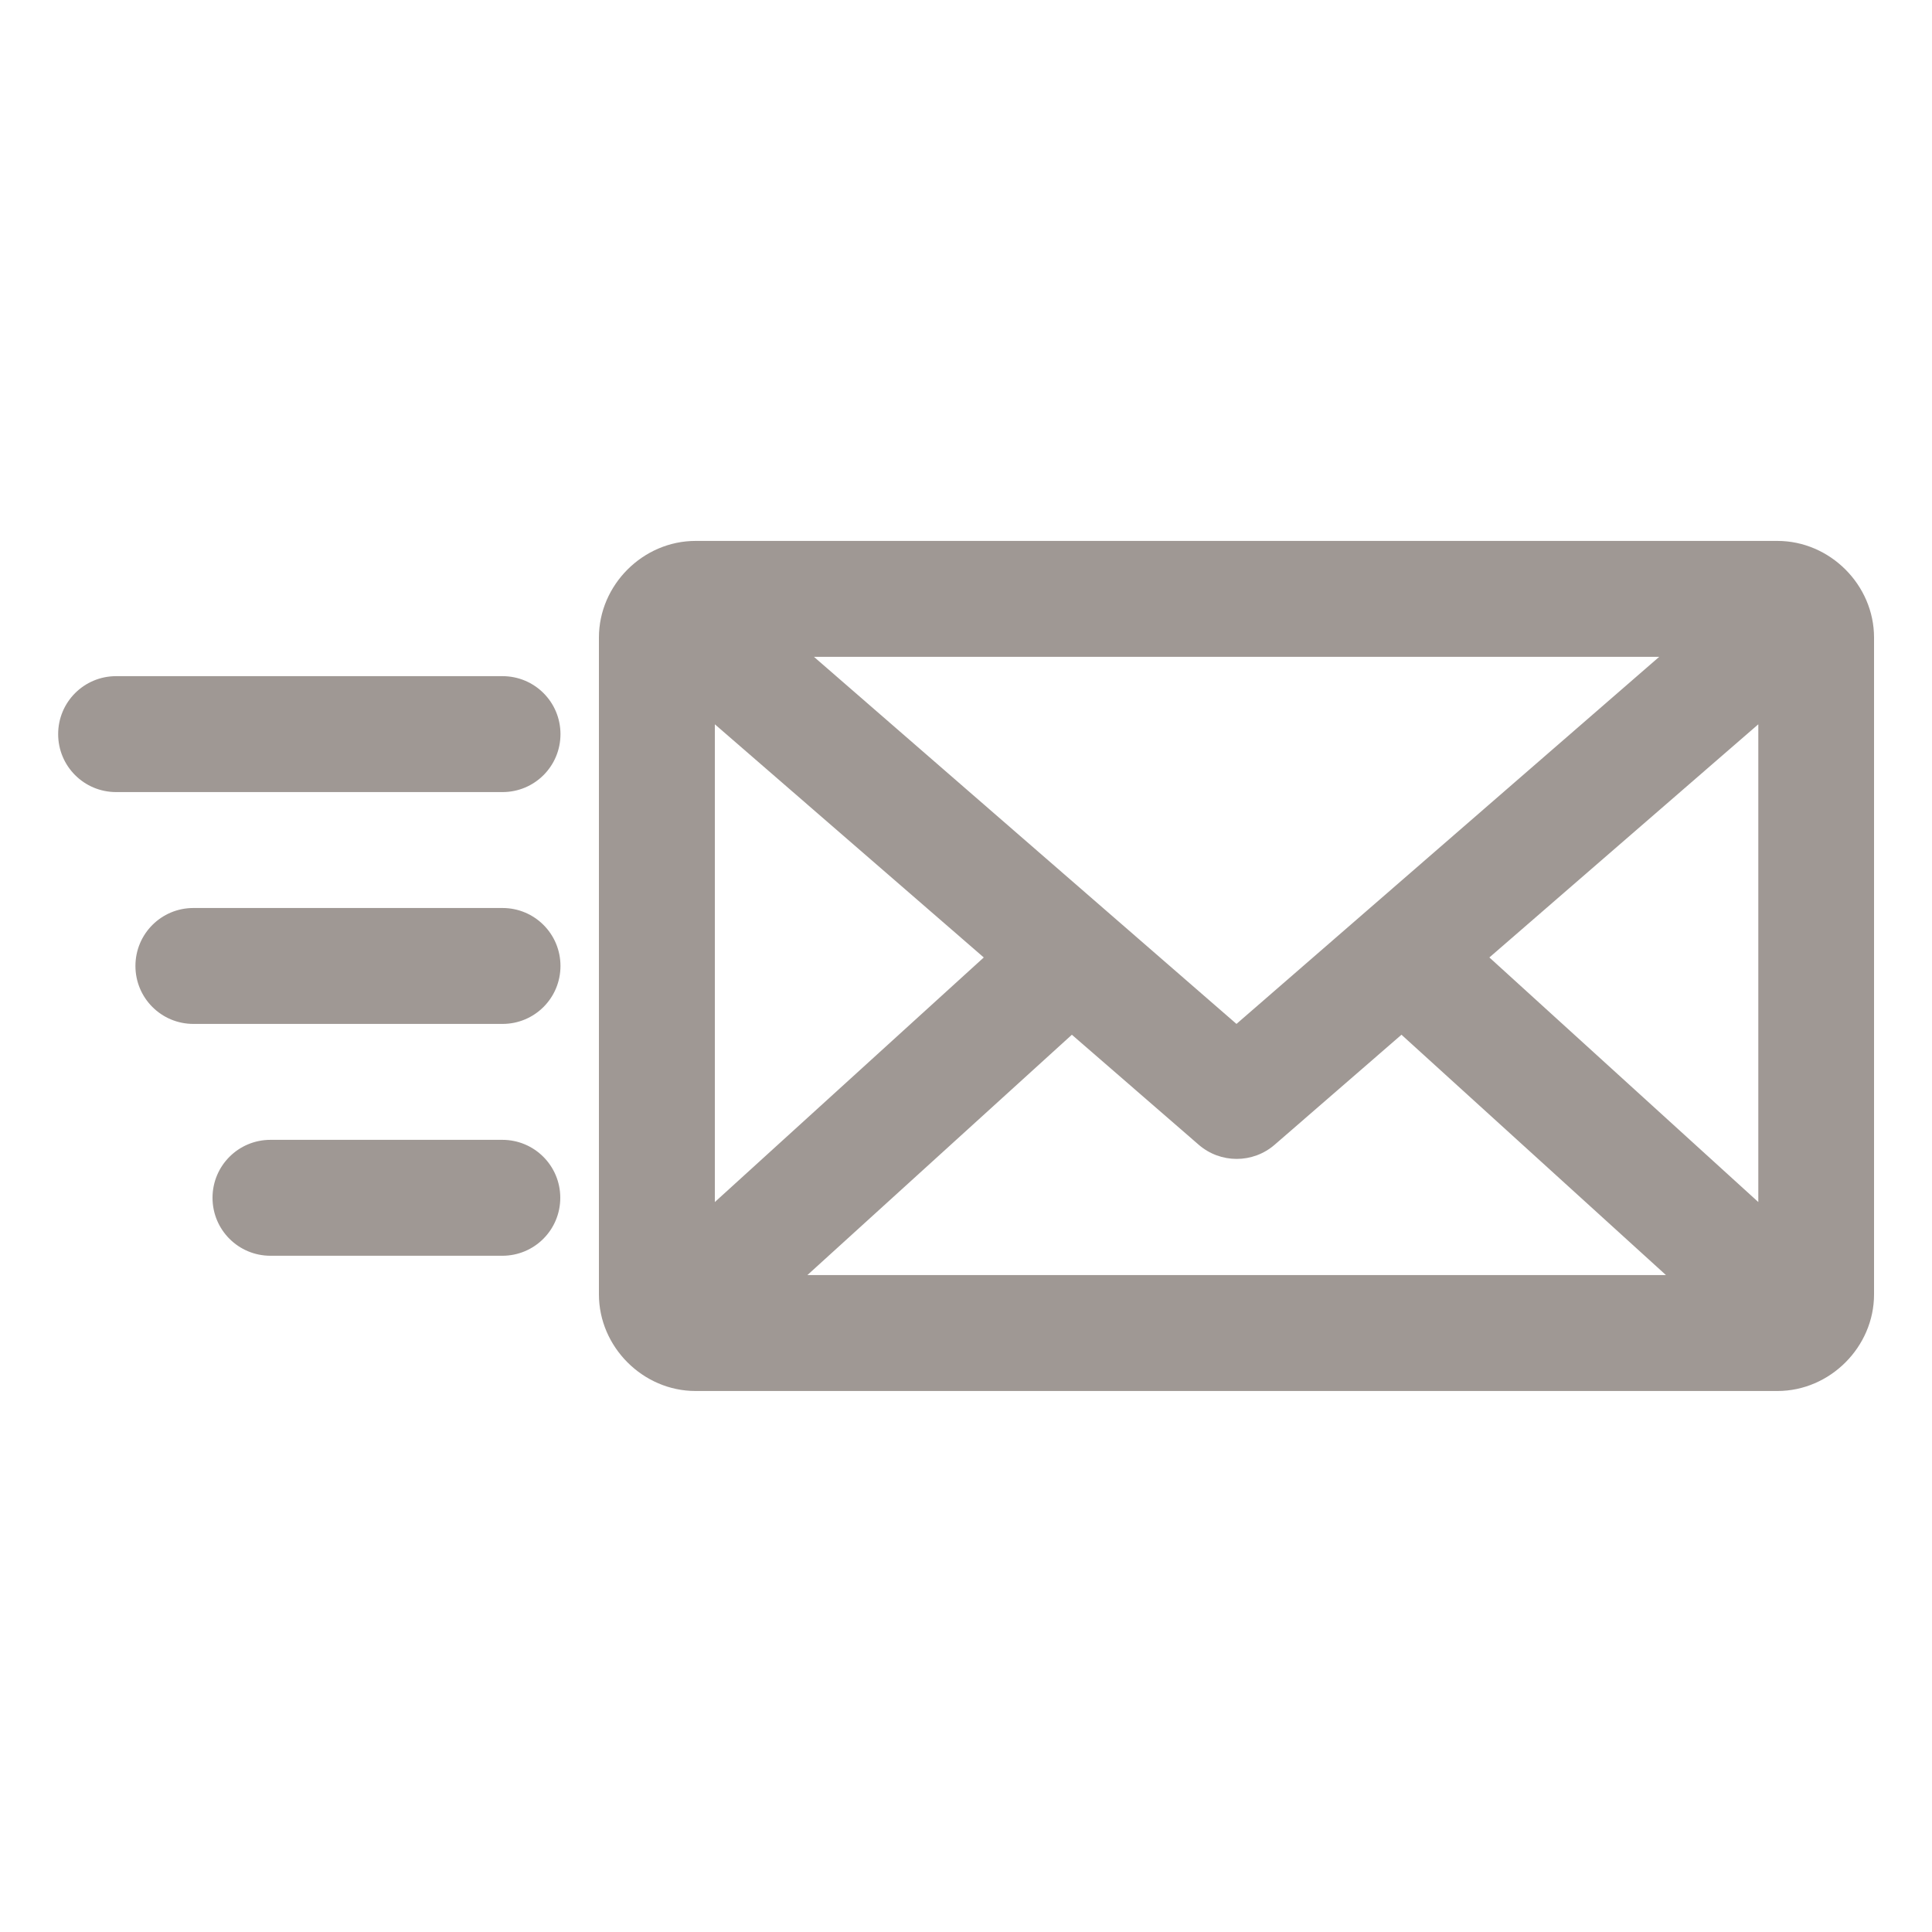
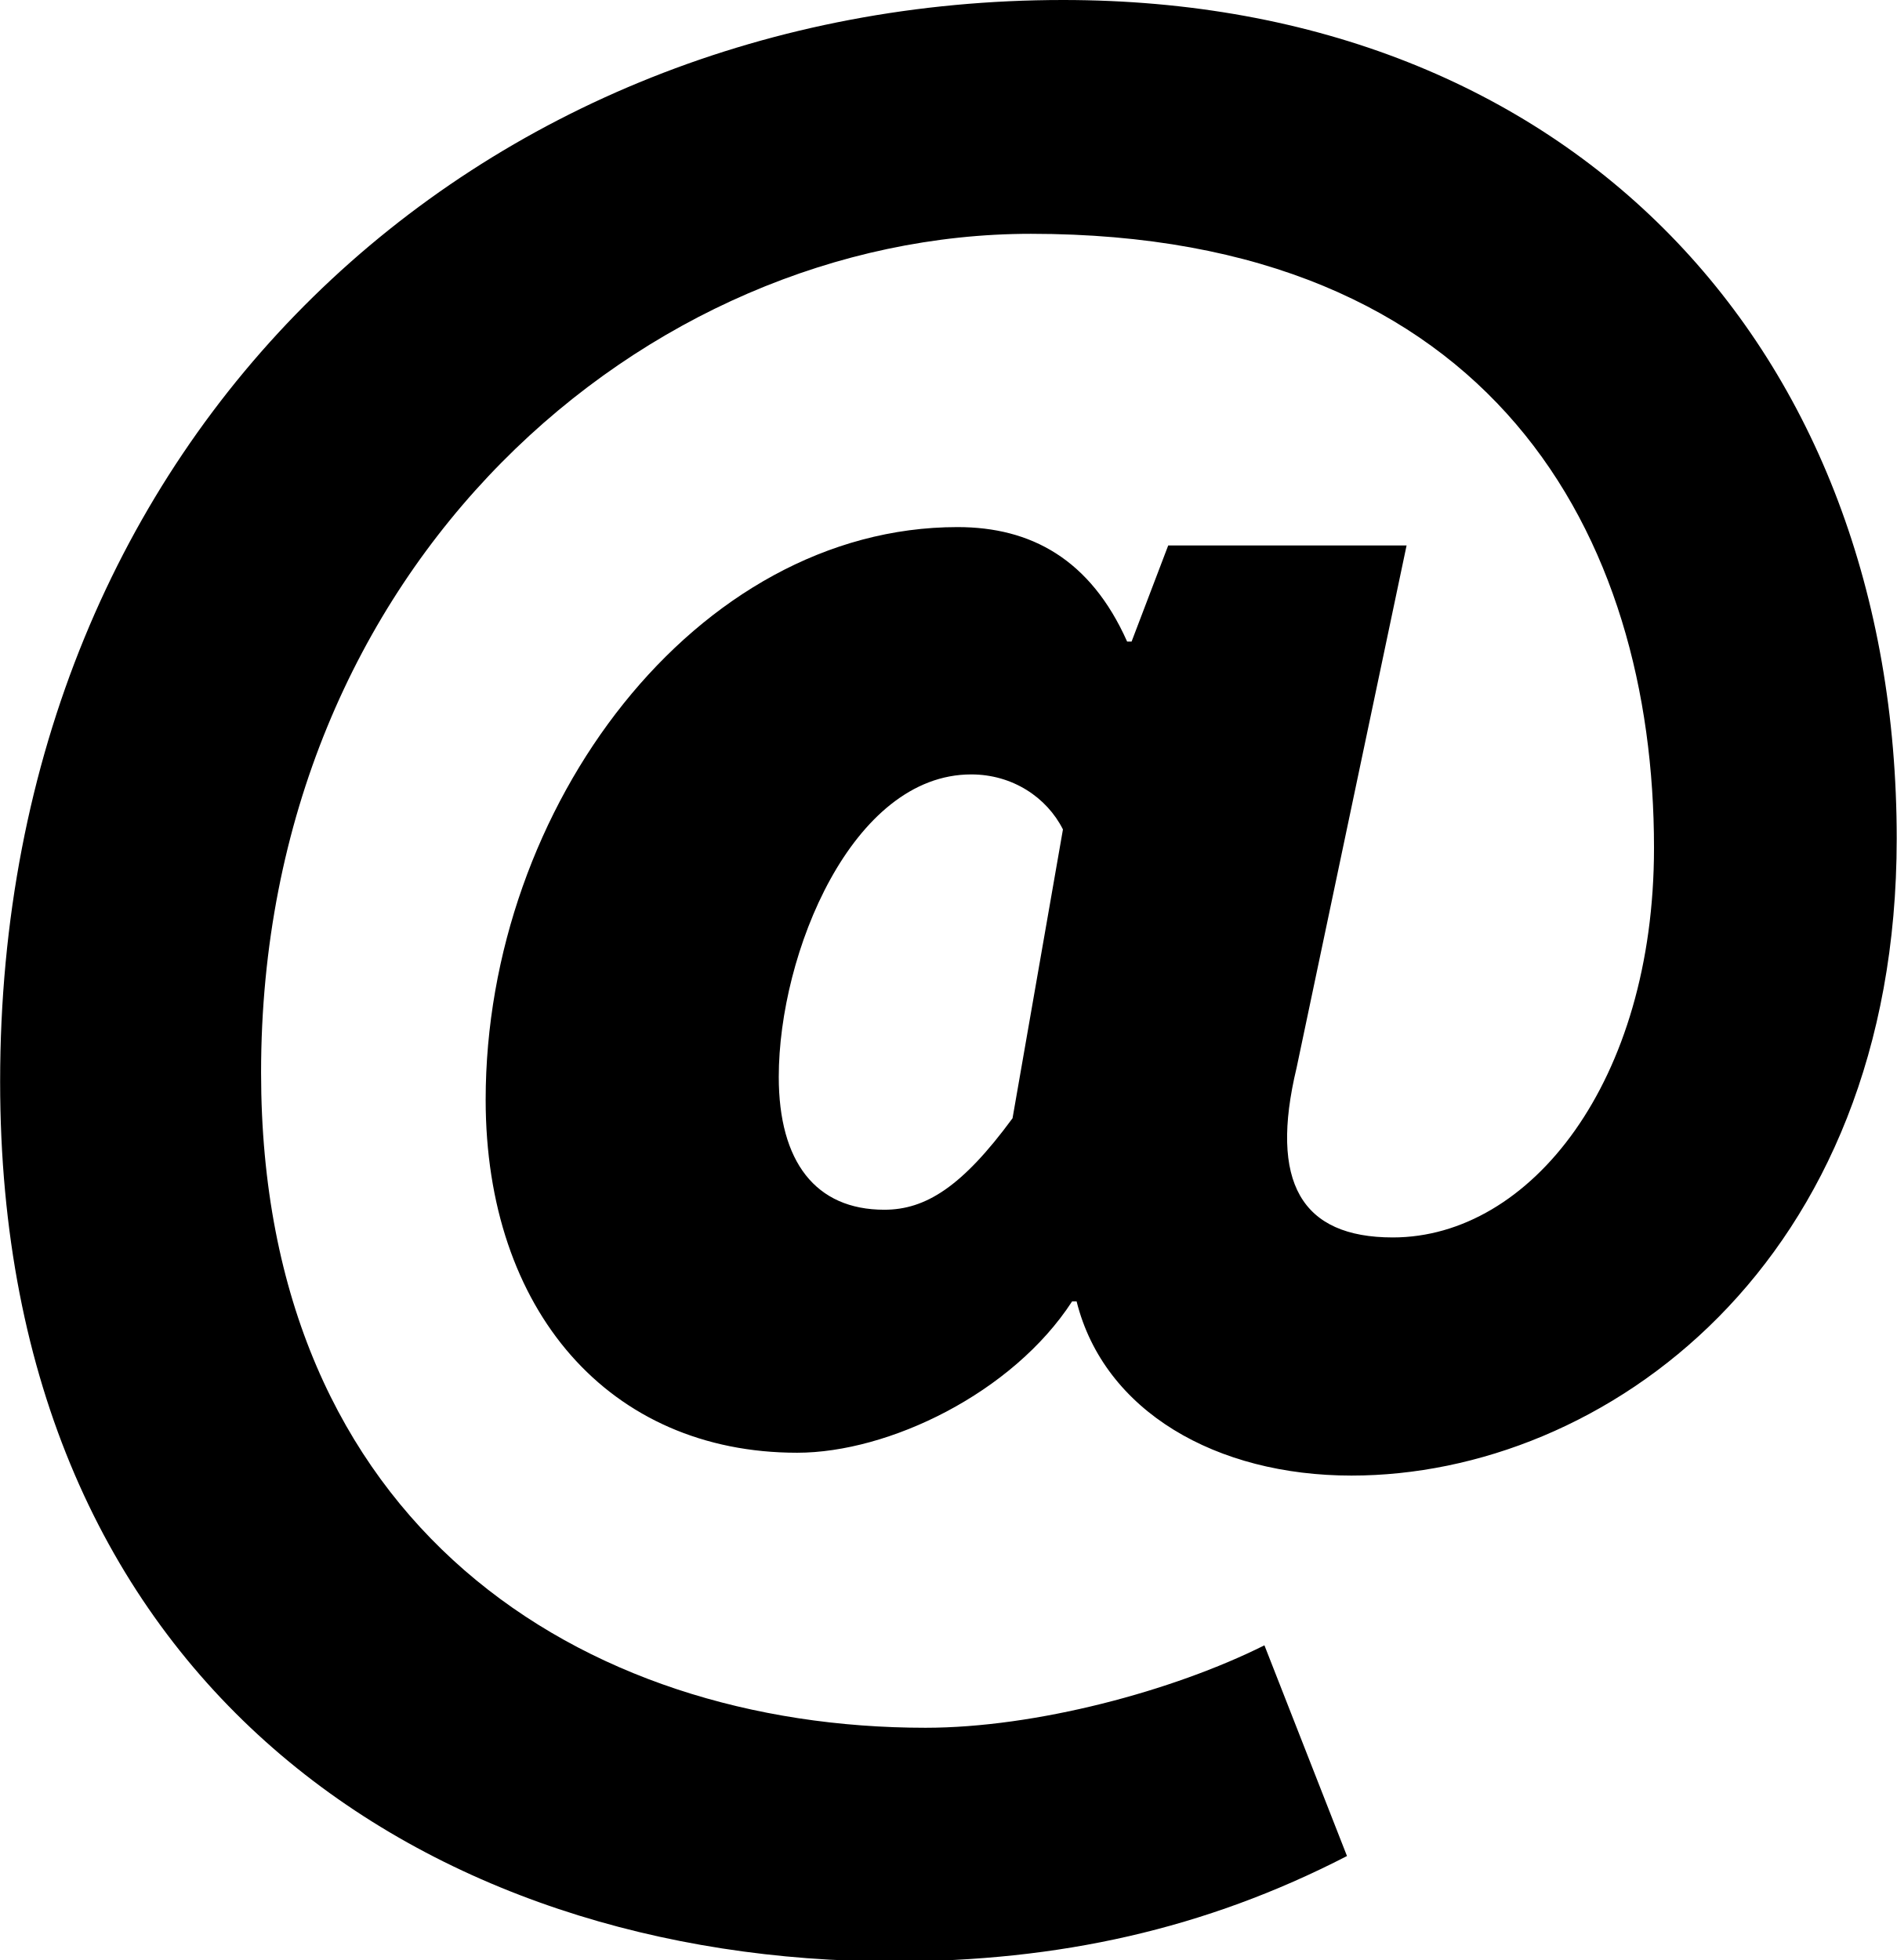
- <svg xmlns="http://www.w3.org/2000/svg" version="1.1" x="0" y="0" viewBox="0 0 100 100">
-   <g transform="translate(0,-952.3622)">
-     <path d="m36 980.36c-2.72 0-5 2.28-5 5l0 34c0 2.72 2.28 5 5 5l56 0c2.72 0 5-2.28 5-5l0-34c0-2.72-2.28-5-5-5l-56 0zm6.13 6 43.75 0L64 1005.36 42.13 986.36zm-36.12 1c-1.66 0-3 1.34-3 3 0 1.66 1.34 3 3 3l20 0c1.66 0 3-1.34 3-3 0-1.66-1.34-3-3-3l-20 0zm31 2.5 13.91 12.06L37 1014.58 37 989.86zm54 0 0 24.72L77.09 1001.92 91 989.86zm-81 9.5c-1.66 0-3 1.34-3 3 0 1.66 1.34 3 3 3l16 0c1.66 0 3-1.34 3-3 0-1.66-1.34-3-3-3l-16 0zm45.47 6.56 6.56 5.69a3 3 0 0 0 3.94 0l6.56-5.69 13.69 12.44-44.44 0 13.69-12.44zM14 1011.36c-1.66 0-3 1.34-3 3 0 1.66 1.34 3 3 3l12 0c1.66 0 3-1.34 3-3 0-1.66-1.34-3-3-3l-12 0z" fill="#9F9894" fill-opacity="1" stroke="none" marker="none" visibility="visible" display="inline" overflow="visible" style="baseline-shift:baseline;block-progression:tb;color:#9F9894;direction:ltr;enable-background:accumulate;text-indent:0;text-transform:none" />
-   </g>
+ <svg xmlns="http://www.w3.org/2000/svg" version="1.1" id="Layer_1" x="0" y="0" width="144.5" height="149.3" viewBox="27.75 25.3 144.5 149.3" enable-background="new 27.75 25.302 144.5 149.296" xml:space="preserve">
+   <path d="M108.73 25.3c38.74 0 63.52 26.53 63.52 63.88 0 32.47-22.33 48.52-41.54 48.52 -10.29 0-18.84-4.88-20.94-13.27h-0.34c-4.54 6.99-13.97 11.53-20.95 11.53 -14.31 0-23.73-10.83-23.73-26.89 0-22.33 16.05-43.62 35.95-43.62 5.58 0 10.12 2.44 12.92 8.72h0.34l2.79-7.32h18.16l-8.38 39.79c-2.09 8.72 0.35 12.92 7.33 12.92 10.48 0 19.9-11.86 19.9-29.68 0-23.73-12.22-46.77-47.47-46.77 -29.32 0-58.65 25.14-58.65 63.89 0 34.55 24.44 49.91 50.62 49.91 8.38 0 18.84-2.79 25.82-6.28l6.29 16.05c-10.82 5.58-21.99 8.03-34.55 8.03 -35.26 0-68.06-20.95-68.06-67.01C27.75 58.12 64.4 25.3 108.73 25.3zM95.12 117.45c3.14 0 5.93-1.74 9.77-6.97l3.84-22c-1.23-2.44-3.84-4.19-6.99-4.19 -9.07 0-14.66 13.63-14.66 23.04C87.08 113.79 89.88 117.45 95.12 117.45z" />
</svg>
